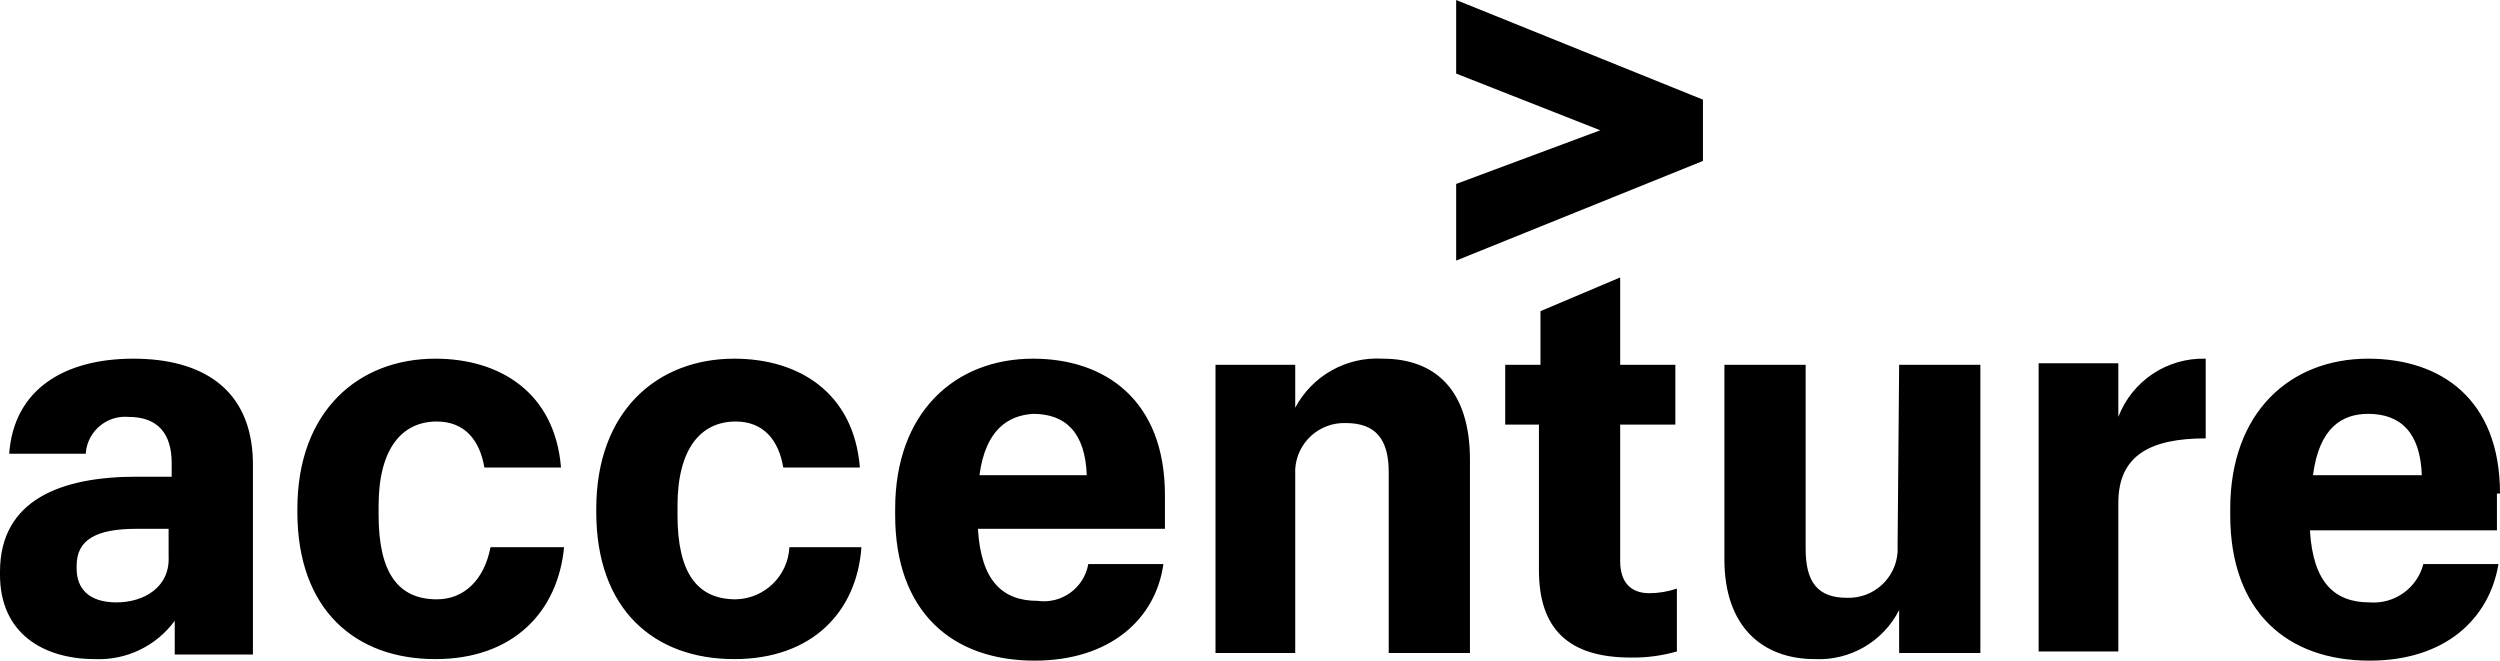
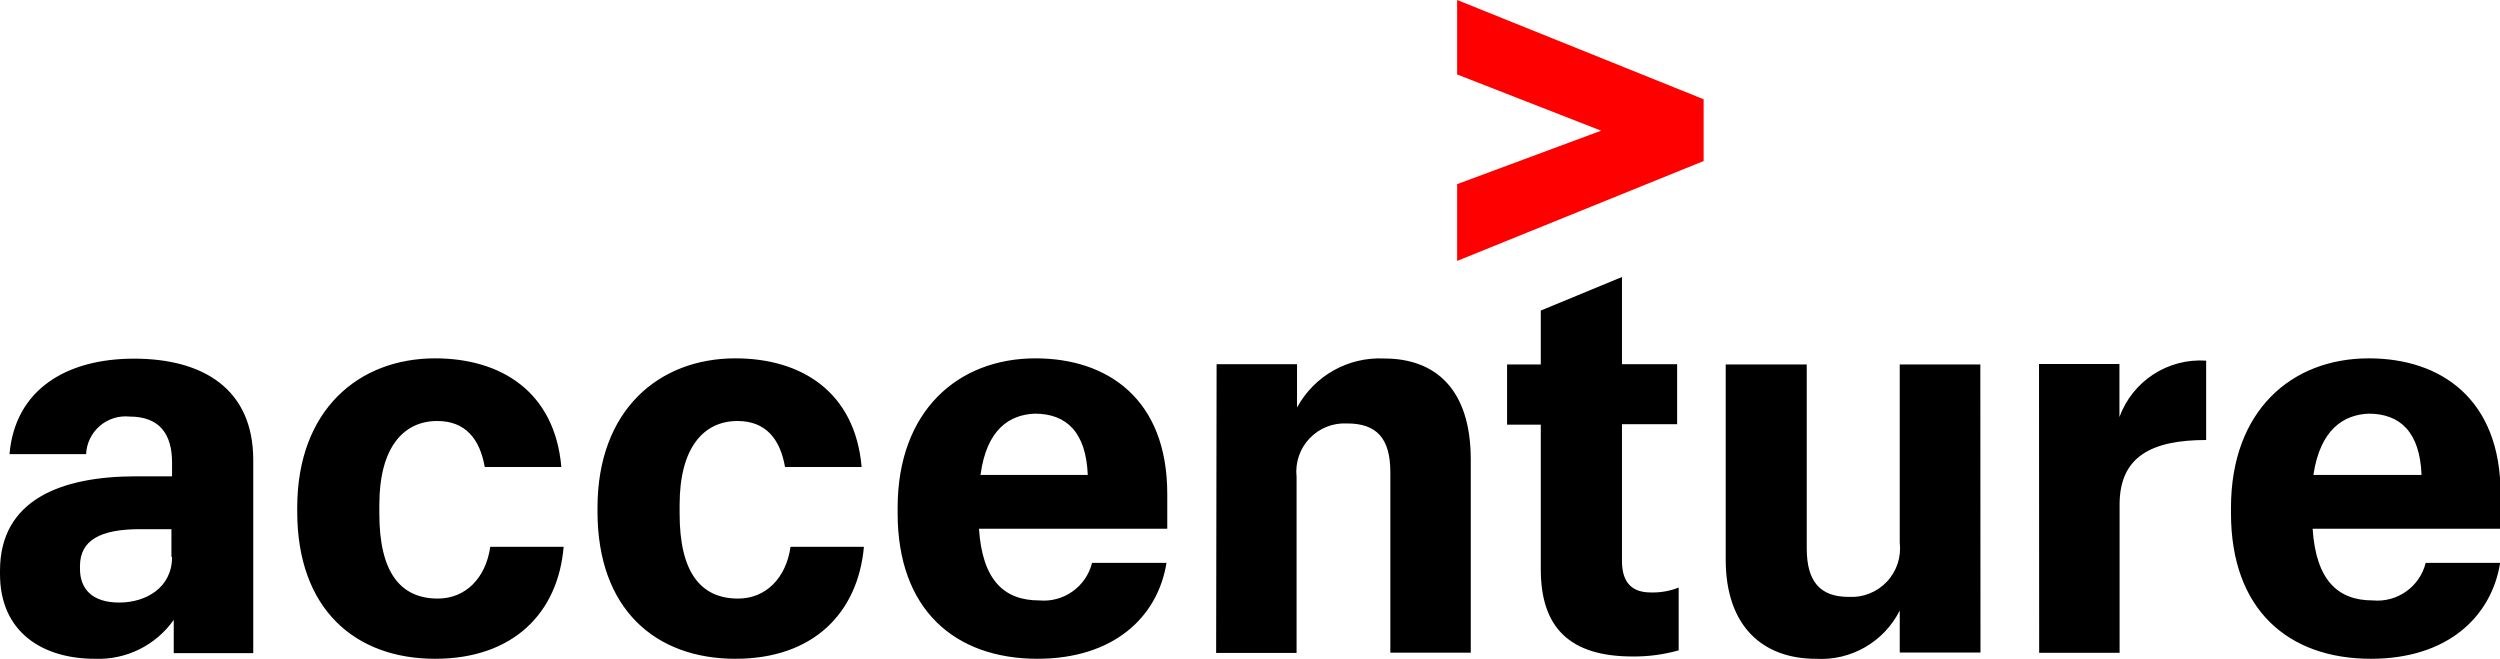
- <svg xmlns="http://www.w3.org/2000/svg" viewBox="0 0 163.1 43.1">
-   <path d="M95 4.8l9.4 3.7L95 12v5l16.1-6.5v-4L95 0v4.8zM8.7 23.4c-4.5 0-7.8 2-8.1 6.2h5v-.1a2.58 2.58 0 0 1 2.8-2.3c1.9 0 2.8 1.1 2.8 3v.9H8.9C4 31.1 0 32.6 0 37.3v.2C0 41.3 2.8 43 6.2 43a6.13 6.13 0 0 0 5.2-2.5v2.2h5.1V30.1c-.1-4.8-3.4-6.7-7.8-6.7zM7.6 39.3c-1.8 0-2.6-.9-2.6-2.2v-.2c0-1.7 1.3-2.4 3.9-2.4H11v1.8c.1 2-1.6 3-3.4 3zm20.9-.2c-2.5 0-3.8-1.7-3.8-5.5V33c0-3.7 1.5-5.5 3.8-5.5 1.8 0 2.8 1.2 3.1 3h5c-.4-4.9-4-7.1-8.2-7.1-5 0-9 3.4-9 9.8v.2c0 6.4 3.8 9.6 9 9.6 5.1 0 8-3.1 8.4-7.3H32c-.4 2.1-1.7 3.4-3.5 3.4zm19.5 0c-2.5 0-3.8-1.7-3.8-5.5V33c0-3.7 1.5-5.5 3.8-5.5 1.8 0 2.8 1.2 3.1 3h5c-.4-4.9-4-7.1-8.2-7.1-5 0-9 3.4-9 9.8v.2c0 6.4 3.8 9.6 9 9.6 5.1 0 8-3.1 8.3-7.3h-4.7a3.58 3.58 0 0 1-3.5 3.4zm19.7.1c-2.3 0-3.7-1.3-3.9-4.7H76v-2.2c0-6.2-3.9-8.9-8.6-8.9-5.1 0-9 3.5-9 9.8v.4c0 6.3 3.7 9.5 9.1 9.5 4.9 0 7.9-2.7 8.4-6.3H71a2.94 2.94 0 0 1-3.3 2.4zM67.4 27c2.1 0 3.4 1.2 3.5 4h-7c.4-3 1.9-3.9 3.5-4zm-3.5 4h-.1.1zm26.3-7.6a6.05 6.05 0 0 0-5.7 3.2v-2.8h-5.2v18.8h5.2v-12a3.2 3.2 0 0 1 3.3-3c1.9 0 2.8 1 2.8 3.2v11.8h5.3V30c0-4.6-2.3-6.6-5.7-6.6zm15.5 13.2v-8.9h3.6v-3.9h-3.6v-5.7l-5.2 2.2v3.5h-2.3v3.9h2.2v9.5c0 3.8 1.9 5.7 6 5.7a10.32 10.32 0 0 0 3-.4v-4.1a5.66 5.66 0 0 1-1.8.3c-1.2 0-1.9-.7-1.9-2.1zm18.1-1.1v.5a3.2 3.2 0 0 1-3.3 3c-1.9 0-2.7-1-2.7-3.2v-12h-5.3v12.7c0 4.4 2.5 6.5 5.9 6.5a5.86 5.86 0 0 0 5.5-3.2v2.8h5.3V23.8h-5.3l-.1 11.7zm14.4-8.3v-3.5H133v18.8h5.2v-9.7c0-3.1 2.1-4.2 5.7-4.2v-5.2a5.92 5.92 0 0 0-5.7 3.8zm24.9 5c0-6.2-3.9-8.8-8.6-8.8-5.1 0-9 3.5-9 9.8v.4c0 6.3 3.7 9.5 9.1 9.5 4.9 0 7.8-2.7 8.4-6.3h-4.9a3.35 3.35 0 0 1-3.5 2.5c-2.3 0-3.7-1.3-3.9-4.7h12.2v-2.4zM150.9 31c.4-3.1 1.9-4 3.6-4 2.1 0 3.4 1.2 3.5 4z" />
+ <svg xmlns="http://www.w3.org/2000/svg" viewBox="0 0 163.18 43.01">
+   <path fill="red" d="M95.11 12.02L104.51 8.53 95.11 4.86 95.11 0 111.2 6.48 111.2 10.51 95.11 17.03 95.11 12.02z" />
+   <path d="M6.19,43C2.81,43,0,41.29,0,37.47v-.22c0-4.64,4-6.16,8.89-6.16h2.34v-.9c0-1.87-.83-3-2.77-3a2.58,2.58,0,0,0-2.84,2.45h-5c.36-4.18,3.67-6.23,8.13-6.23s7.78,1.94,7.78,6.62v12.6H11.34V40.46A6,6,0,0,1,6.19,43Zm5-6.66v-1.8H9.14c-2.59,0-3.92.72-3.92,2.41v.18c0,1.3.79,2.2,2.56,2.2S11.23,38.34,11.23,36.36ZM28.4,43c-5.22,0-9-3.24-9-9.61v-.25c0-6.37,4-9.75,9-9.75,4.28,0,7.81,2.16,8.24,7.09h-5c-.32-1.83-1.26-3-3.1-3-2.23,0-3.78,1.76-3.78,5.47v.58c0,3.82,1.37,5.54,3.82,5.54,1.8,0,3.13-1.33,3.42-3.38h4.79C36.43,40,33.51,43,28.4,43ZM48,43c-5.22,0-9-3.24-9-9.61v-.25c0-6.37,4-9.75,9-9.75,4.28,0,7.81,2.16,8.24,7.09h-5c-.32-1.83-1.26-3-3.1-3-2.23,0-3.78,1.76-3.78,5.47v.58c0,3.82,1.37,5.54,3.82,5.54,1.8,0,3.13-1.33,3.42-3.38h4.79C56,40,53.1,43,48,43Zm19.73,0c-5.44,0-9.14-3.24-9.14-9.5v-.36c0-6.3,3.92-9.75,9-9.75,4.68,0,8.6,2.63,8.6,8.85v2.27H63.9c.22,3.38,1.66,4.68,3.92,4.68a3.25,3.25,0,0,0,3.46-2.45h4.86C75.56,40.32,72.65,43,67.71,43ZM64,31H71c-.11-2.77-1.37-4-3.46-4C65.91,27.07,64.4,28,64,31Zm15.41-7.23h5.25V26.6a6.13,6.13,0,0,1,5.69-3.2C93.74,23.4,96,25.45,96,30v12.6H90.75V30.81c0-2.2-.9-3.17-2.81-3.17a3.15,3.15,0,0,0-3.31,3.49V42.62H79.38Zm26.46-5.69v5.69h3.6v3.92h-3.6v8.93c0,1.4.65,2.05,1.87,2.05a4.53,4.53,0,0,0,1.83-.32v4.1a10.74,10.74,0,0,1-3,.4c-4.1,0-6-1.87-6-5.69V27.72h-2.2V23.79h2.2V20.27Zm23.4,24.51H124V39.85A5.74,5.74,0,0,1,118.51,43c-3.38,0-5.87-2.05-5.87-6.48V23.79h5.29v12c0,2.16.86,3.17,2.74,3.17A3.17,3.17,0,0,0,124,35.42V23.79h5.26Zm3.82-18.83h5.25v3.46A5.62,5.62,0,0,1,144,23.54v5.18c-3.56,0-5.65,1.08-5.65,4.21v9.68h-5.25ZM154.76,43c-5.44,0-9.14-3.24-9.14-9.5v-.36c0-6.3,3.92-9.75,9-9.75,4.68,0,8.6,2.63,8.6,8.85v2.27H150.95c.22,3.38,1.66,4.68,3.92,4.68a3.25,3.25,0,0,0,3.46-2.45h4.86C162.61,40.32,159.69,43,154.76,43ZM151,31h7.06c-.11-2.77-1.37-4-3.46-4C153,27.07,151.45,28,151,31Z" />
</svg>
